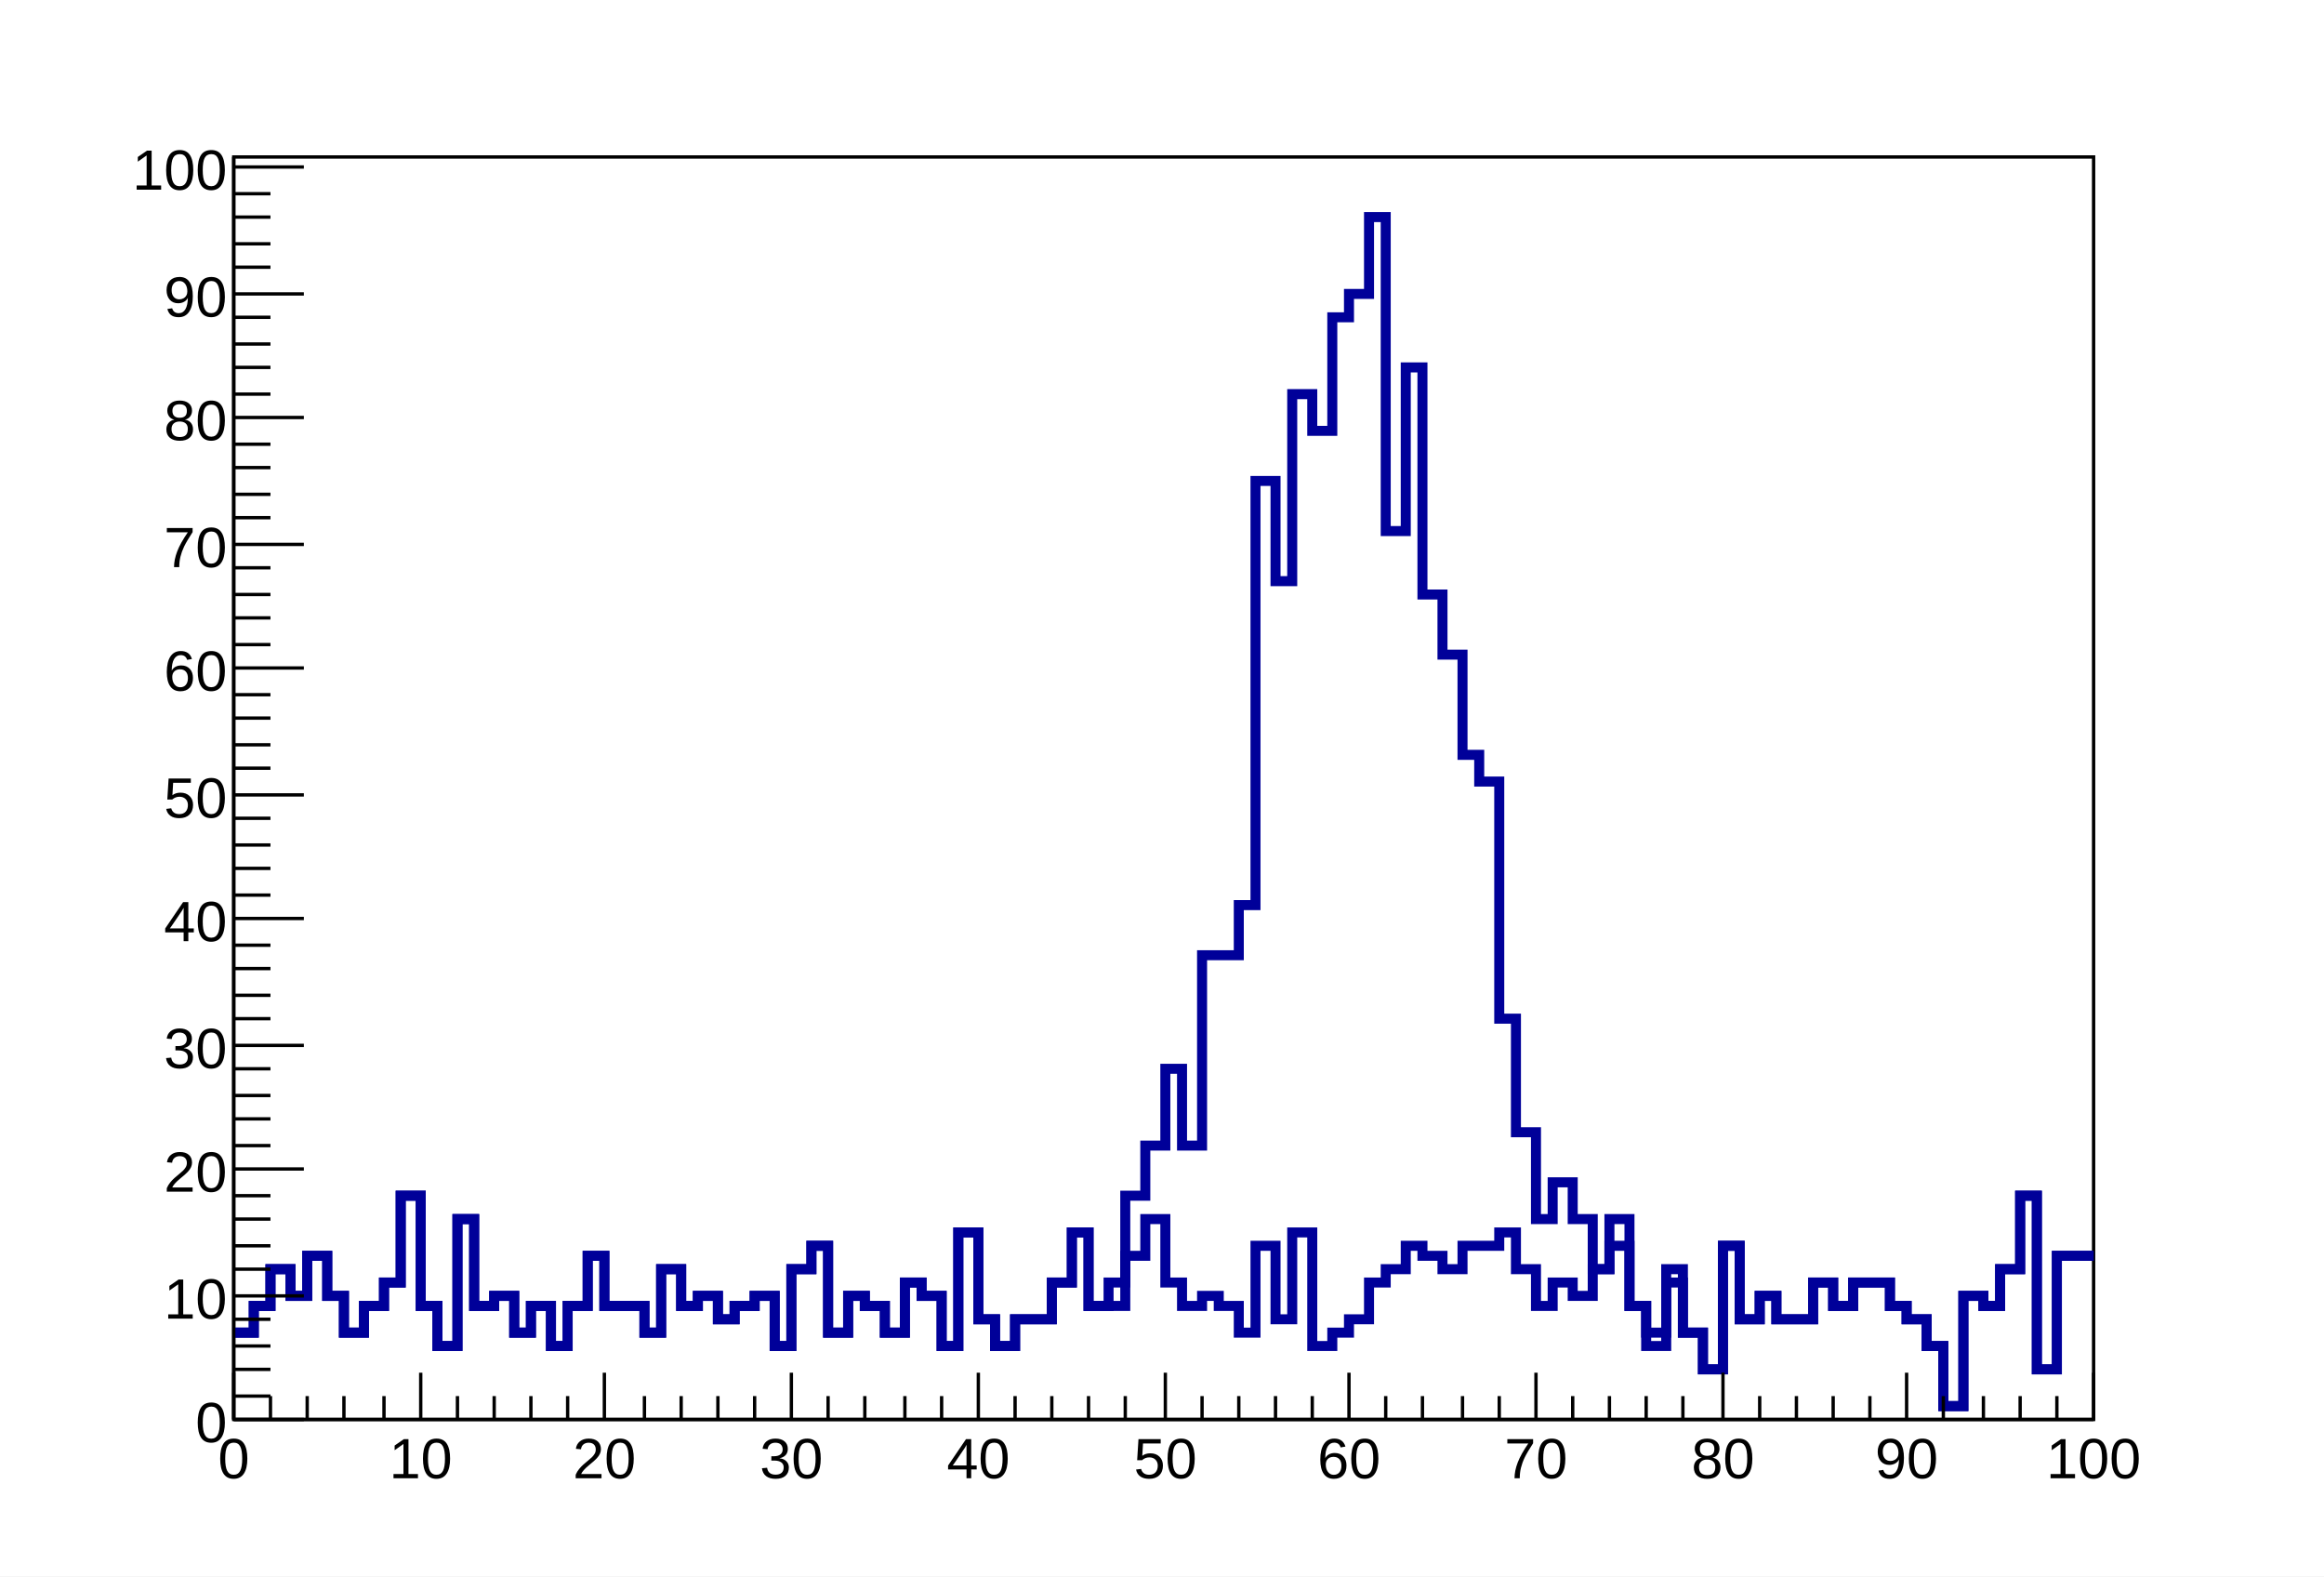
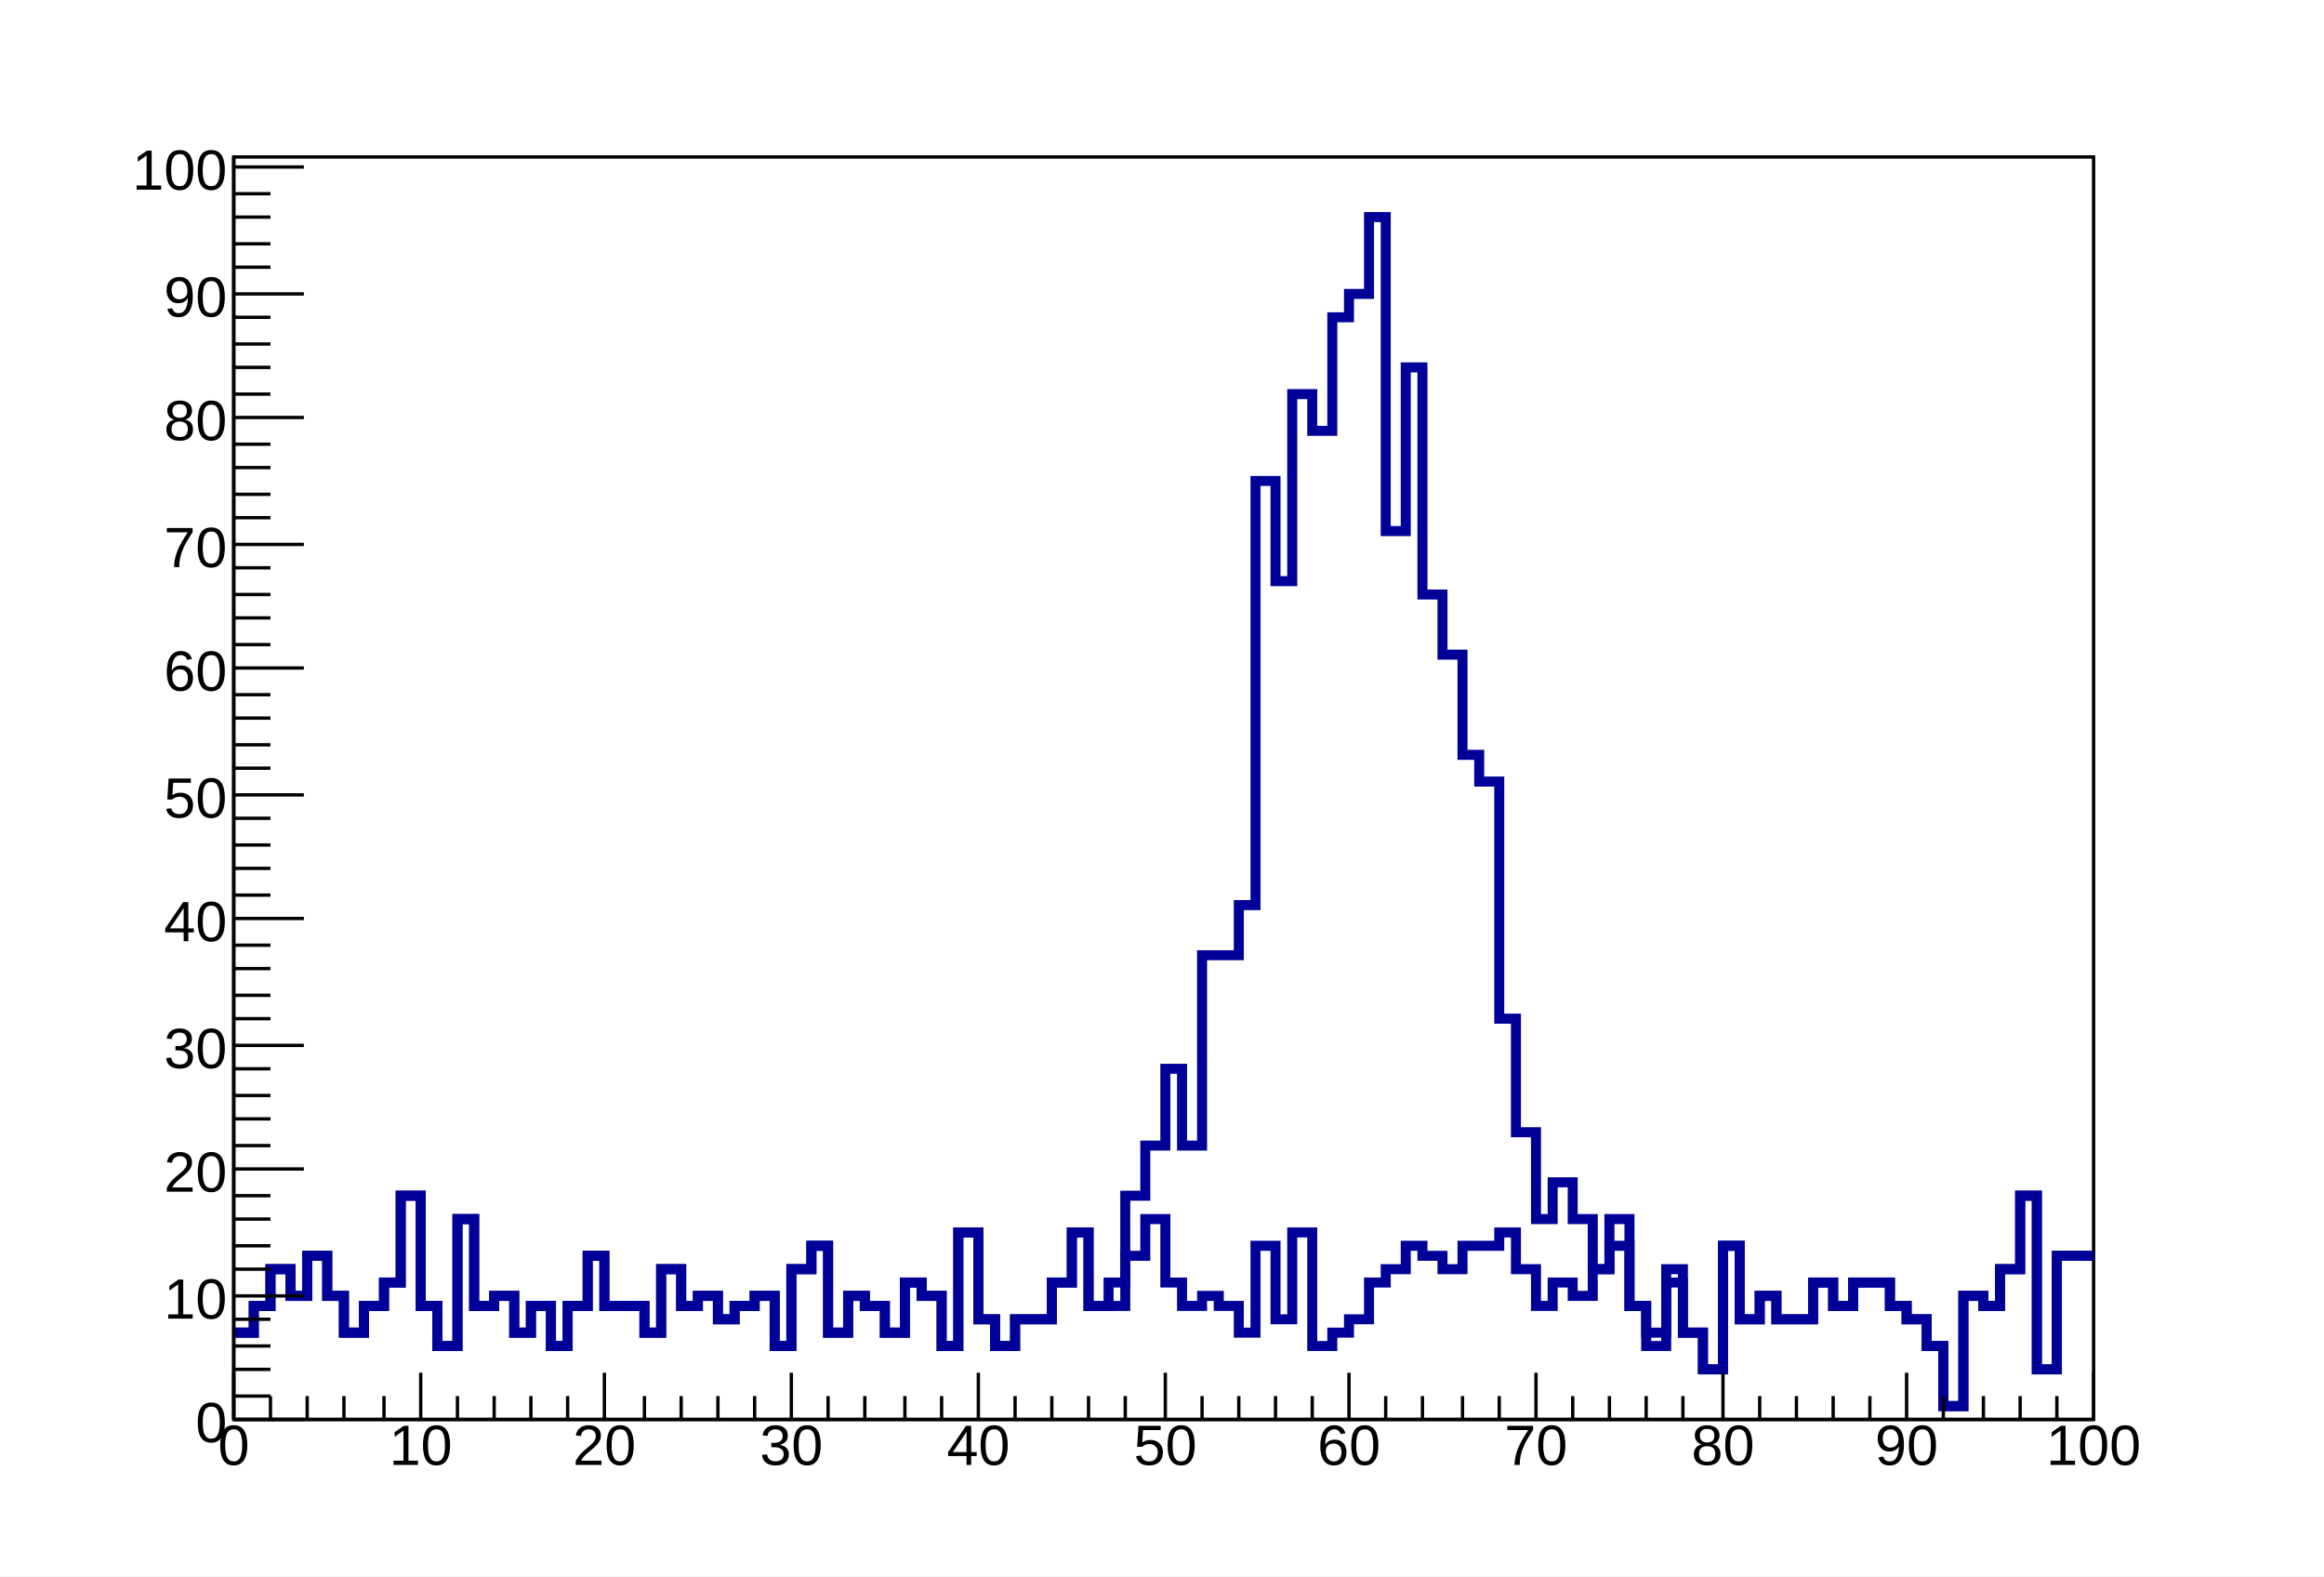
<svg xmlns="http://www.w3.org/2000/svg" viewBox="0 0 696 472" preserveAspectRatio="none" width="696" height="472">
  <path d="M0,0H696V472H0Z" style="fill: white;" />
  <g>
    <g transform="translate(70,47)">
      <path d="M0,0H557V378H0Z" style="fill: white; stroke: black; stroke-width: 1;" />
      <svg x="0" y="0" overflow="hidden" width="557" height="378" viewBox="0 0 557 378">
        <g>
          <path d="M0,352h6v-8h5v-11h6v8h5v-12h6v12h5v11h6v-8h6v-7h5v-26h6v33h5v12h6v-38h5v26h6v-3h6v11h5v-8h6v12h5v-12h6v-15h5v15h12v8h5v-19h6v11h5v-3h6v7h5v-4h6v-3h6v15h5v-23h6v-7h5v26h6v-11h5v3h6v8h6v-15h5v4h6v15h5v-34h6v26h5v8h6v-8h11v-11h6v-15h5v22h6v-7h5v-26h6v-15h6v-23h5v23h6v-57h11v-15h5v-127h6v30h5v-56h6v11h6v-34h5v-7h6v-23h5v94h6v-49h5v68h6v18h6v30h5v8h6v71h5v34h6v26h5v-11h6v11h6v15h5v-15h6v26h5v8h6v-19h5v19h6v11h6v-37h5v22h6v-7h5v7h11v-11h6v7h6v-7h11v7h5v4h6v8h5v18h6v-33h6v3h5v-11h6v-22h5v52h6v-34h11" style="stroke-linejoin: miter; stroke: #000099; stroke-width: 3; fill: none;" />
        </g>
        <g>
          <path d="M0,352h6v-8h5v-11h6v8h5v-12h6v12h5v11h6v-8h6v-7h5v-26h6v33h5v12h6v-38h5v26h6v-3h6v11h5v-8h6v12h5v-12h6v-15h5v15h12v8h5v-19h6v11h5v-3h6v7h5v-4h6v-3h6v15h5v-23h6v-7h5v26h6v-11h5v3h6v8h6v-15h5v4h6v15h5v-34h6v26h5v8h6v-8h11v-11h6v-15h5v22h11v-15h6v-11h6v19h5v7h6v-3h5v3h6v8h5v-26h6v22h5v-26h6v34h6v-4h5v-4h6v-11h5v-4h6v-7h5v3h6v4h6v-7h11v-4h5v11h6v11h5v-7h6v4h6v-8h5v-7h6v18h5v12h6v-19h5v15h6v11h6v-37h5v22h6v-7h5v7h11v-11h6v7h6v-7h11v7h5v4h6v8h5v18h6v-33h6v3h5v-11h6v-22h5v52h6v-34h11" style="stroke-linejoin: miter; stroke: #000099; stroke-width: 3; fill: none;" />
        </g>
      </svg>
      <g>
        <g transform="translate(0,378)">
          <path d="M0,0h557M0,-14V0M11,-7V0M22,-7V0M33,-7V0M45,-7V0M56,-14V0M67,-7V0M78,-7V0M89,-7V0M100,-7V0M111,-14V0M123,-7V0M134,-7V0M145,-7V0M156,-7V0M167,-14V0M178,-7V0M189,-7V0M201,-7V0M212,-7V0M223,-14V0M234,-7V0M245,-7V0M256,-7V0M267,-7V0M279,-14V0M290,-7V0M301,-7V0M312,-7V0M323,-7V0M334,-14V0M345,-7V0M356,-7V0M368,-7V0M379,-7V0M390,-14V0M401,-7V0M412,-7V0M423,-7V0M434,-7V0M446,-14V0M457,-7V0M468,-7V0M479,-7V0M490,-7V0M501,-14V0M512,-7V0M524,-7V0M535,-7V0M546,-7V0M557,-14V0" style="stroke: black; stroke-width: 1;" />
          <g font-family="Arial" font-size="17" space="preserve" fill="black" text-anchor="middle">
-             <text dy=".8em" transform="translate(0,4)">
+             <text dy=".8em">
       0
      </text>
-             <text dy=".8em" transform="translate(56,4)">
+             <text dy=".8em" transform="translate(56)">
       10
      </text>
-             <text dy=".8em" transform="translate(111,4)">
+             <text dy=".8em" transform="translate(111)">
       20
      </text>
-             <text dy=".8em" transform="translate(167,4)">
+             <text dy=".8em" transform="translate(167)">
       30
      </text>
-             <text dy=".8em" transform="translate(223,4)">
+             <text dy=".8em" transform="translate(223)">
       40
      </text>
-             <text dy=".8em" transform="translate(279,4)">
+             <text dy=".8em" transform="translate(279)">
       50
      </text>
-             <text dy=".8em" transform="translate(334,4)">
+             <text dy=".8em" transform="translate(334)">
       60
      </text>
-             <text dy=".8em" transform="translate(390,4)">
+             <text dy=".8em" transform="translate(390)">
       70
      </text>
-             <text dy=".8em" transform="translate(446,4)">
+             <text dy=".8em" transform="translate(446)">
       80
      </text>
-             <text dy=".8em" transform="translate(501,4)">
+             <text dy=".8em" transform="translate(501)">
       90
      </text>
-             <text dy=".8em" transform="translate(557,4)">
+             <text dy=".8em" transform="translate(557)">
       100
      </text>
          </g>
        </g>
        <g>
          <path d="M0,0v378M21,378H0M11,371H0M11,363H0M11,356H0M11,348H0M21,341H0M11,333H0M11,326H0M11,318H0M11,311H0M21,303H0M11,296H0M11,288H0M11,281H0M11,273H0M21,266H0M11,258H0M11,251H0M11,243H0M11,236H0M21,228H0M11,221H0M11,213H0M11,206H0M11,198H0M21,191H0M11,183H0M11,176H0M11,168H0M11,161H0M21,153H0M11,146H0M11,138H0M11,131H0M11,123H0M21,116H0M11,108H0M11,101H0M11,93H0M11,86H0M21,78H0M11,71H0M11,63H0M11,56H0M11,48H0M21,41H0M11,33H0M11,26H0M11,18H0M11,11H0M21,3H0" style="stroke: black; stroke-width: 1;" />
          <g font-family="Arial" font-size="17" space="preserve" fill="black" text-anchor="end">
            <text dy=".4em" transform="translate(-2,378)">
       0
      </text>
            <text dy=".4em" transform="translate(-2,341)">
       10
      </text>
            <text dy=".4em" transform="translate(-2,303)">
       20
      </text>
            <text dy=".4em" transform="translate(-2,266)">
       30
      </text>
            <text dy=".4em" transform="translate(-2,228)">
       40
      </text>
            <text dy=".4em" transform="translate(-2,191)">
       50
      </text>
            <text dy=".4em" transform="translate(-2,153)">
       60
      </text>
            <text dy=".4em" transform="translate(-2,116)">
       70
      </text>
            <text dy=".4em" transform="translate(-2,78)">
       80
      </text>
            <text dy=".4em" transform="translate(-2,41)">
       90
      </text>
            <text dy=".4em" transform="translate(-2,3)">
       100
      </text>
          </g>
        </g>
      </g>
    </g>
  </g>
</svg>
